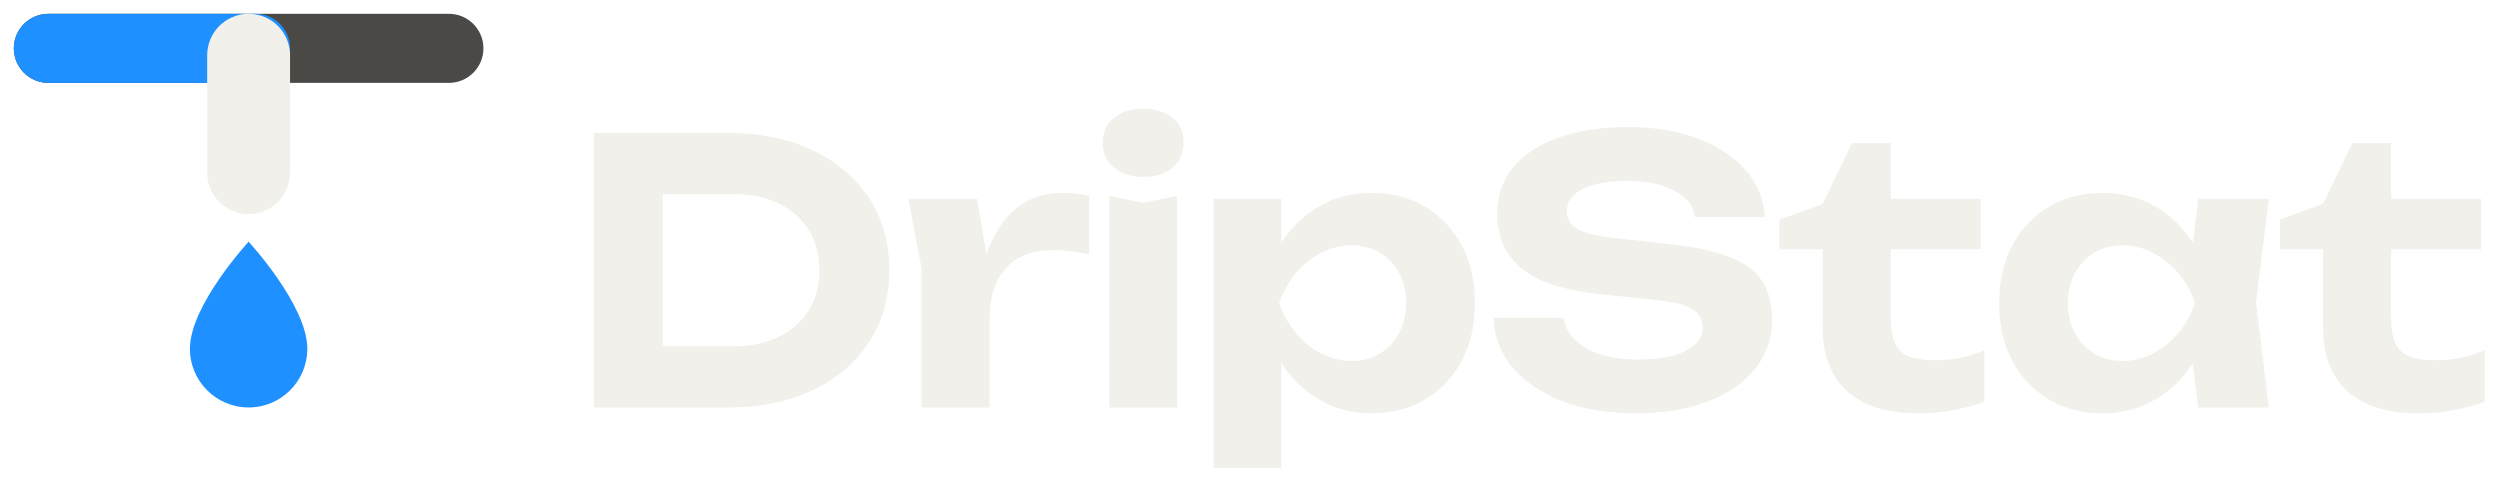
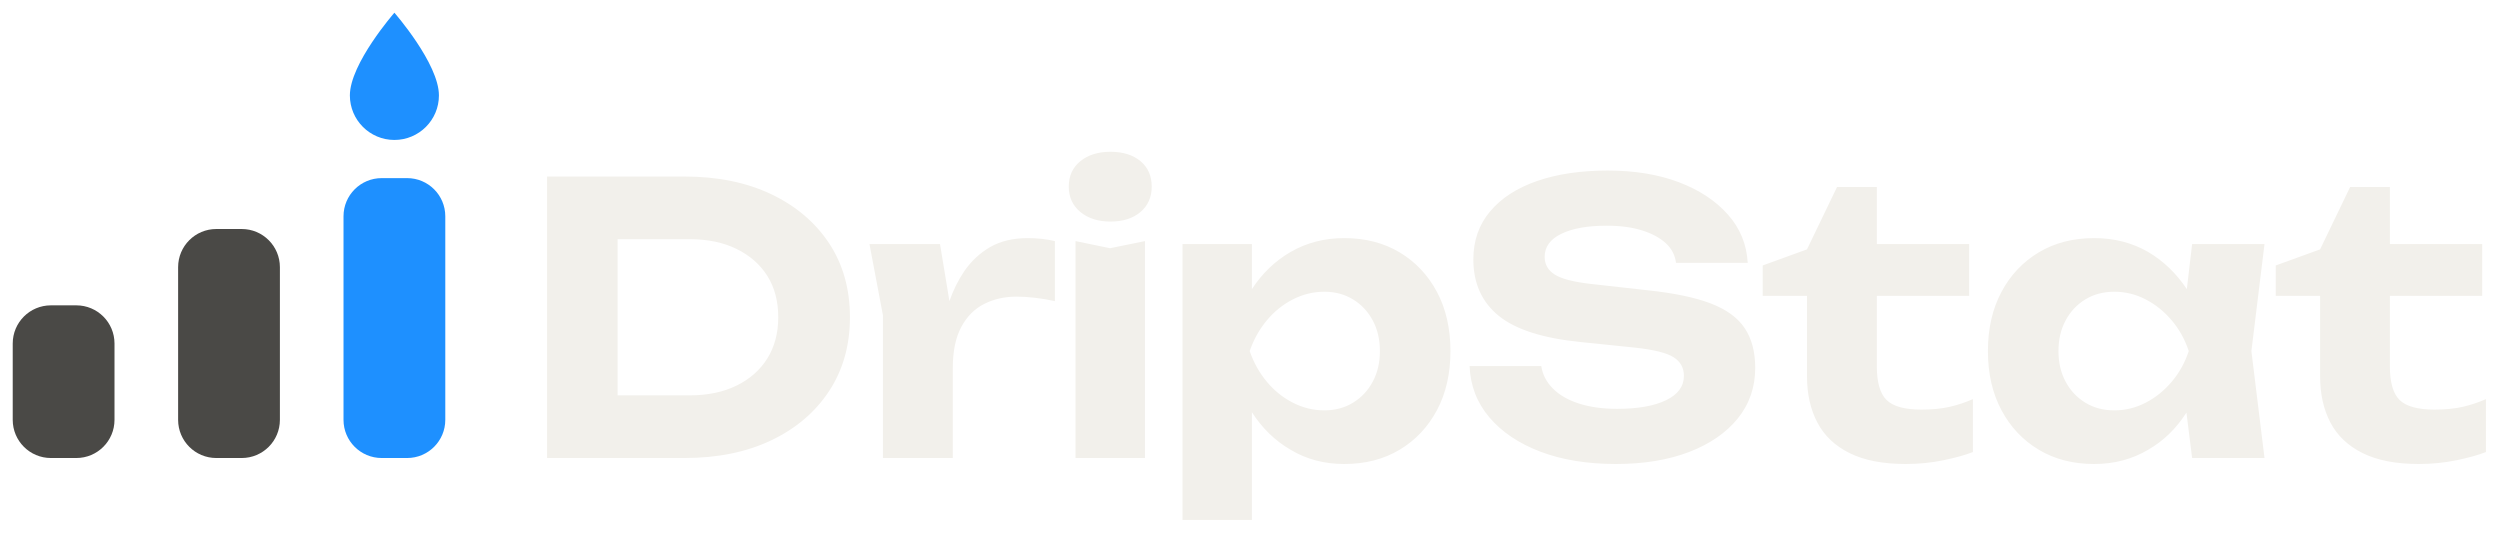
- <svg xmlns="http://www.w3.org/2000/svg" viewBox="14 23 362 70" width="362" height="70">
-   <rect x="16" y="25" width="68" height="10" rx="5" fill="#4a4946" />
-   <rect x="16" y="25" width="40" height="10" rx="5" fill="#1e90ff" />
-   <rect x="44" y="25" width="12" height="29" rx="6" fill="#f2f0eb" />
-   <path d="M50 58C50 58 41.5 67.2 41.5 73.5a8.5 8.5 0 0 0 17 0C58.5 67.2 50 58 50 58Z" fill="#1e90ff" />
-   <path d="M100 42.25L119.40 42.25Q126.39 42.25 131.64 44.74Q136.89 47.23 139.83 51.68Q142.77 56.14 142.77 62.13Q142.77 68.06 139.83 72.54Q136.89 77.02 131.64 79.51Q126.39 82 119.40 82L100 82L100 42.25M109.96 51.10L109.96 73.15L120.14 73.15Q123.96 73.15 126.77 71.77Q129.57 70.39 131.11 67.93Q132.65 65.46 132.65 62.13Q132.65 58.73 131.11 56.30Q129.57 53.86 126.77 52.48Q123.96 51.10 120.14 51.10L109.96 51.10M147.44 61.86L145.53 51.79L155.49 51.79L156.82 59.85Q157.61 57.57 158.88 55.66Q160.37 53.49 162.57 52.21Q164.77 50.94 167.89 50.94Q168.79 50.94 169.80 51.05Q170.81 51.15 171.71 51.37L171.71 59.85Q170.28 59.53 168.87 59.37Q167.47 59.21 166.30 59.21Q163.76 59.21 161.72 60.24Q159.68 61.28 158.49 63.50Q157.29 65.73 157.29 69.28L157.29 82L147.44 82L147.44 61.86M174.62 82L174.62 51.37L179.50 52.37L184.43 51.37L184.43 82L174.62 82M179.55 48.61Q176.96 48.61 175.31 47.26Q173.67 45.91 173.67 43.68Q173.67 41.40 175.31 40.08Q176.96 38.75 179.55 38.75Q182.20 38.75 183.79 40.08Q185.38 41.40 185.38 43.68Q185.38 45.91 183.79 47.26Q182.20 48.61 179.55 48.61M189.73 90.75L189.73 51.79L199.53 51.79L199.53 58.15Q201.71 54.81 204.99 52.90Q208.38 50.94 212.57 50.94Q217.02 50.94 220.39 52.96Q223.75 54.97 225.66 58.55Q227.57 62.13 227.57 66.89Q227.57 71.67 225.66 75.24Q223.75 78.82 220.39 80.83Q217.02 82.85 212.57 82.85Q208.33 82.85 204.99 80.83Q201.71 78.93 199.53 75.53L199.53 90.75L189.73 90.75M217.61 66.89Q217.61 64.46 216.60 62.58Q215.59 60.69 213.82 59.61Q212.04 58.52 209.76 58.52Q207.43 58.52 205.31 59.61Q203.19 60.69 201.63 62.58Q200.06 64.46 199.22 66.89Q200.06 69.33 201.63 71.21Q203.19 73.10 205.31 74.18Q207.43 75.27 209.76 75.27Q212.04 75.27 213.82 74.18Q215.59 73.10 216.60 71.21Q217.61 69.33 217.61 66.89M230.27 69.02L240.40 69.02Q240.66 70.82 242.04 72.19Q243.42 73.57 245.72 74.31Q248.03 75.06 251.10 75.06Q255.50 75.06 258.02 73.84Q260.54 72.62 260.54 70.39Q260.54 68.70 259.08 67.77Q257.62 66.84 253.65 66.42L245.96 65.62Q237.96 64.83 234.38 61.91Q230.80 59 230.80 53.96Q230.80 49.99 233.16 47.18Q235.52 44.37 239.79 42.89Q244.05 41.40 249.78 41.40Q255.45 41.40 259.79 43.05Q264.14 44.69 266.74 47.60Q269.33 50.52 269.55 54.44L259.42 54.44Q259.21 52.80 257.97 51.66Q256.72 50.52 254.63 49.86Q252.53 49.19 249.62 49.19Q245.59 49.19 243.23 50.33Q240.87 51.47 240.87 53.59Q240.87 55.18 242.28 56.08Q243.68 56.98 247.29 57.41L255.40 58.31Q260.96 58.89 264.30 60.16Q267.64 61.44 269.12 63.66Q270.61 65.89 270.61 69.28Q270.61 73.36 268.14 76.41Q265.68 79.46 261.25 81.15Q256.83 82.85 250.94 82.85Q244.85 82.85 240.26 81.10Q235.68 79.35 233.06 76.25Q230.43 73.15 230.27 69.02M277.92 59.10L271.67 59.10L271.67 54.81L277.92 52.53L282.16 43.73L287.78 43.73L287.78 51.79L300.82 51.79L300.82 59.10L287.78 59.10L287.78 69.07Q287.78 72.46 289.16 73.81Q290.53 75.16 294.09 75.16Q296.37 75.16 298.09 74.77Q299.81 74.37 301.35 73.68L301.35 81.15Q299.76 81.79 297.19 82.32Q294.62 82.85 291.86 82.85Q287.04 82.85 283.94 81.31Q280.84 79.77 279.38 76.99Q277.92 74.21 277.92 70.45L277.92 59.10M342.53 82L332.30 82L331.50 75.59Q329.33 78.98 326.10 80.83Q322.71 82.85 318.47 82.85Q314.01 82.85 310.65 80.83Q307.28 78.82 305.37 75.24Q303.47 71.67 303.47 66.89Q303.47 62.13 305.37 58.55Q307.28 54.97 310.65 52.96Q314.01 50.94 318.47 50.94Q322.71 50.94 326.10 52.90Q329.33 54.81 331.56 58.15L332.30 51.79L342.53 51.79L340.67 66.89L342.53 82M313.43 66.89Q313.43 69.33 314.44 71.21Q315.44 73.10 317.22 74.18Q319 75.27 321.33 75.27Q323.66 75.27 325.75 74.18Q327.85 73.10 329.44 71.21Q331.03 69.33 331.82 66.89Q331.03 64.46 329.44 62.58Q327.85 60.69 325.75 59.61Q323.66 58.52 321.33 58.52Q319 58.52 317.22 59.61Q315.44 60.69 314.44 62.58Q313.43 64.46 313.43 66.89M350.37 59.10L344.12 59.10L344.12 54.81L350.37 52.53L354.61 43.73L360.23 43.73L360.23 51.79L373.27 51.79L373.27 59.10L360.23 59.10L360.23 69.07Q360.23 72.46 361.61 73.81Q362.99 75.16 366.54 75.16Q368.82 75.16 370.54 74.77Q372.26 74.37 373.80 73.68L373.80 81.15Q372.21 81.79 369.64 82.32Q367.07 82.85 364.31 82.85Q359.49 82.85 356.39 81.31Q353.29 79.77 351.83 76.99Q350.37 74.21 350.37 70.45" fill="#f2f0eb" />
+ <svg xmlns="http://www.w3.org/2000/svg" viewBox="14 10 393 84" width="393" height="84">
+   <rect x="16" y="58" width="16" height="24" rx="6" fill="#4a4946" />
+   <rect x="42" y="46" width="16" height="36" rx="6" fill="#4a4946" />
+   <rect x="68" y="38" width="16" height="44" rx="6" fill="#1e90ff" />
+   <path d="M76 12C76 12 69 20 69 25a7 7 0 0 0 14 0C83 20 76 12 76 12Z" fill="#1e90ff" />
+   <path d="M100 37.75L121.59 37.75Q129.38 37.75 135.22 40.52Q141.06 43.30 144.34 48.25Q147.61 53.21 147.61 59.88Q147.61 66.48 144.34 71.47Q141.06 76.45 135.22 79.23Q129.38 82 121.59 82L100 82L100 37.75M111.09 47.60L111.09 72.15L122.42 72.15Q126.67 72.15 129.80 70.61Q132.92 69.08 134.63 66.34Q136.34 63.59 136.34 59.88Q136.34 56.10 134.63 53.38Q132.92 50.67 129.80 49.14Q126.67 47.60 122.42 47.60L111.09 47.60M152.80 59.58L150.68 48.37L161.77 48.37L163.25 57.34Q164.13 54.80 165.55 52.68Q167.20 50.26 169.65 48.84Q172.10 47.43 175.58 47.43Q176.58 47.43 177.70 47.54Q178.82 47.66 179.83 47.90L179.83 57.34Q178.23 56.98 176.67 56.81Q175.11 56.63 173.81 56.63Q170.98 56.63 168.71 57.78Q166.43 58.93 165.11 61.41Q163.78 63.89 163.78 67.84L163.78 82L152.80 82L152.80 59.58M183.07 82L183.07 47.90L188.50 49.02L193.99 47.90L193.99 82L183.07 82M188.56 44.83Q185.67 44.83 183.84 43.33Q182.01 41.82 182.01 39.34Q182.01 36.81 183.84 35.33Q185.67 33.86 188.56 33.86Q191.51 33.86 193.28 35.33Q195.05 36.81 195.05 39.34Q195.05 41.82 193.28 43.33Q191.51 44.83 188.56 44.83M199.89 91.73L199.89 48.37L210.80 48.37L210.80 55.45Q213.22 51.73 216.88 49.61Q220.65 47.43 225.32 47.43Q230.27 47.43 234.02 49.67Q237.76 51.91 239.89 55.89Q242.01 59.88 242.01 65.19Q242.01 70.50 239.89 74.48Q237.76 78.46 234.02 80.70Q230.27 82.94 225.32 82.94Q220.60 82.94 216.88 80.70Q213.22 78.58 210.80 74.80L210.80 91.73L199.89 91.73M230.92 65.19Q230.92 62.47 229.80 60.38Q228.68 58.28 226.70 57.07Q224.73 55.86 222.19 55.86Q219.59 55.86 217.23 57.07Q214.87 58.28 213.13 60.38Q211.39 62.47 210.45 65.19Q211.39 67.90 213.13 69.99Q214.87 72.09 217.23 73.30Q219.59 74.51 222.19 74.51Q224.73 74.51 226.70 73.30Q228.68 72.09 229.80 69.99Q230.92 67.90 230.92 65.19M245.02 67.55L256.29 67.55Q256.59 69.55 258.12 71.08Q259.65 72.62 262.22 73.44Q264.79 74.27 268.21 74.27Q273.11 74.27 275.91 72.91Q278.71 71.56 278.71 69.08Q278.71 67.19 277.09 66.16Q275.47 65.13 271.04 64.65L262.49 63.77Q253.58 62.88 249.59 59.64Q245.61 56.39 245.61 50.79Q245.61 46.36 248.24 43.24Q250.86 40.11 255.61 38.46Q260.36 36.81 266.73 36.81Q273.05 36.81 277.88 38.63Q282.72 40.46 285.61 43.71Q288.50 46.95 288.74 51.32L277.47 51.32Q277.24 49.49 275.85 48.22Q274.46 46.95 272.13 46.22Q269.80 45.48 266.56 45.48Q262.07 45.48 259.45 46.75Q256.82 48.02 256.82 50.38Q256.82 52.15 258.39 53.15Q259.95 54.15 263.96 54.62L272.99 55.63Q279.18 56.28 282.90 57.69Q286.62 59.11 288.27 61.59Q289.92 64.06 289.92 67.84Q289.92 72.38 287.18 75.78Q284.43 79.17 279.51 81.06Q274.58 82.94 268.03 82.94Q261.25 82.94 256.14 81Q251.04 79.05 248.12 75.60Q245.20 72.15 245.02 67.55M298.06 56.51L291.10 56.51L291.10 51.73L298.06 49.20L302.78 39.40L309.04 39.40L309.04 48.37L323.55 48.37L323.55 56.51L309.04 56.51L309.04 67.60Q309.04 71.38 310.57 72.88Q312.10 74.39 316.06 74.39Q318.59 74.39 320.51 73.95Q322.43 73.50 324.14 72.74L324.14 81.06Q322.37 81.76 319.51 82.35Q316.65 82.94 313.58 82.94Q308.21 82.94 304.76 81.23Q301.31 79.52 299.69 76.42Q298.06 73.33 298.06 69.14L298.06 56.51M369.98 82L358.60 82L357.71 74.86Q355.29 78.64 351.69 80.70Q347.92 82.94 343.20 82.94Q338.24 82.94 334.50 80.70Q330.75 78.46 328.63 74.48Q326.50 70.50 326.50 65.19Q326.50 59.88 328.63 55.89Q330.75 51.91 334.50 49.67Q338.24 47.43 343.20 47.43Q347.92 47.43 351.69 49.61Q355.29 51.73 357.77 55.45L358.60 48.37L369.98 48.37L367.92 65.19L369.98 82M337.59 65.19Q337.59 67.90 338.71 69.99Q339.83 72.09 341.81 73.30Q343.79 74.51 346.38 74.51Q348.98 74.51 351.31 73.30Q353.64 72.09 355.41 69.99Q357.18 67.90 358.07 65.19Q357.18 62.47 355.41 60.38Q353.64 58.28 351.31 57.07Q348.98 55.86 346.38 55.86Q343.79 55.86 341.81 57.07Q339.83 58.28 338.71 60.38Q337.59 62.47 337.59 65.19M378.72 56.51L371.75 56.51L371.75 51.73L378.72 49.20L383.44 39.40L389.69 39.40L389.69 48.37L404.20 48.37L404.20 56.51L389.69 56.51L389.69 67.60Q389.69 71.38 391.22 72.88Q392.76 74.39 396.71 74.39Q399.25 74.39 401.17 73.95Q403.08 73.50 404.79 72.74L404.79 81.06Q403.02 81.76 400.16 82.35Q397.30 82.94 394.23 82.94Q388.86 82.94 385.41 81.23Q381.96 79.52 380.34 76.42Q378.72 73.33 378.72 69.14" fill="#f2f0eb" />
</svg>
